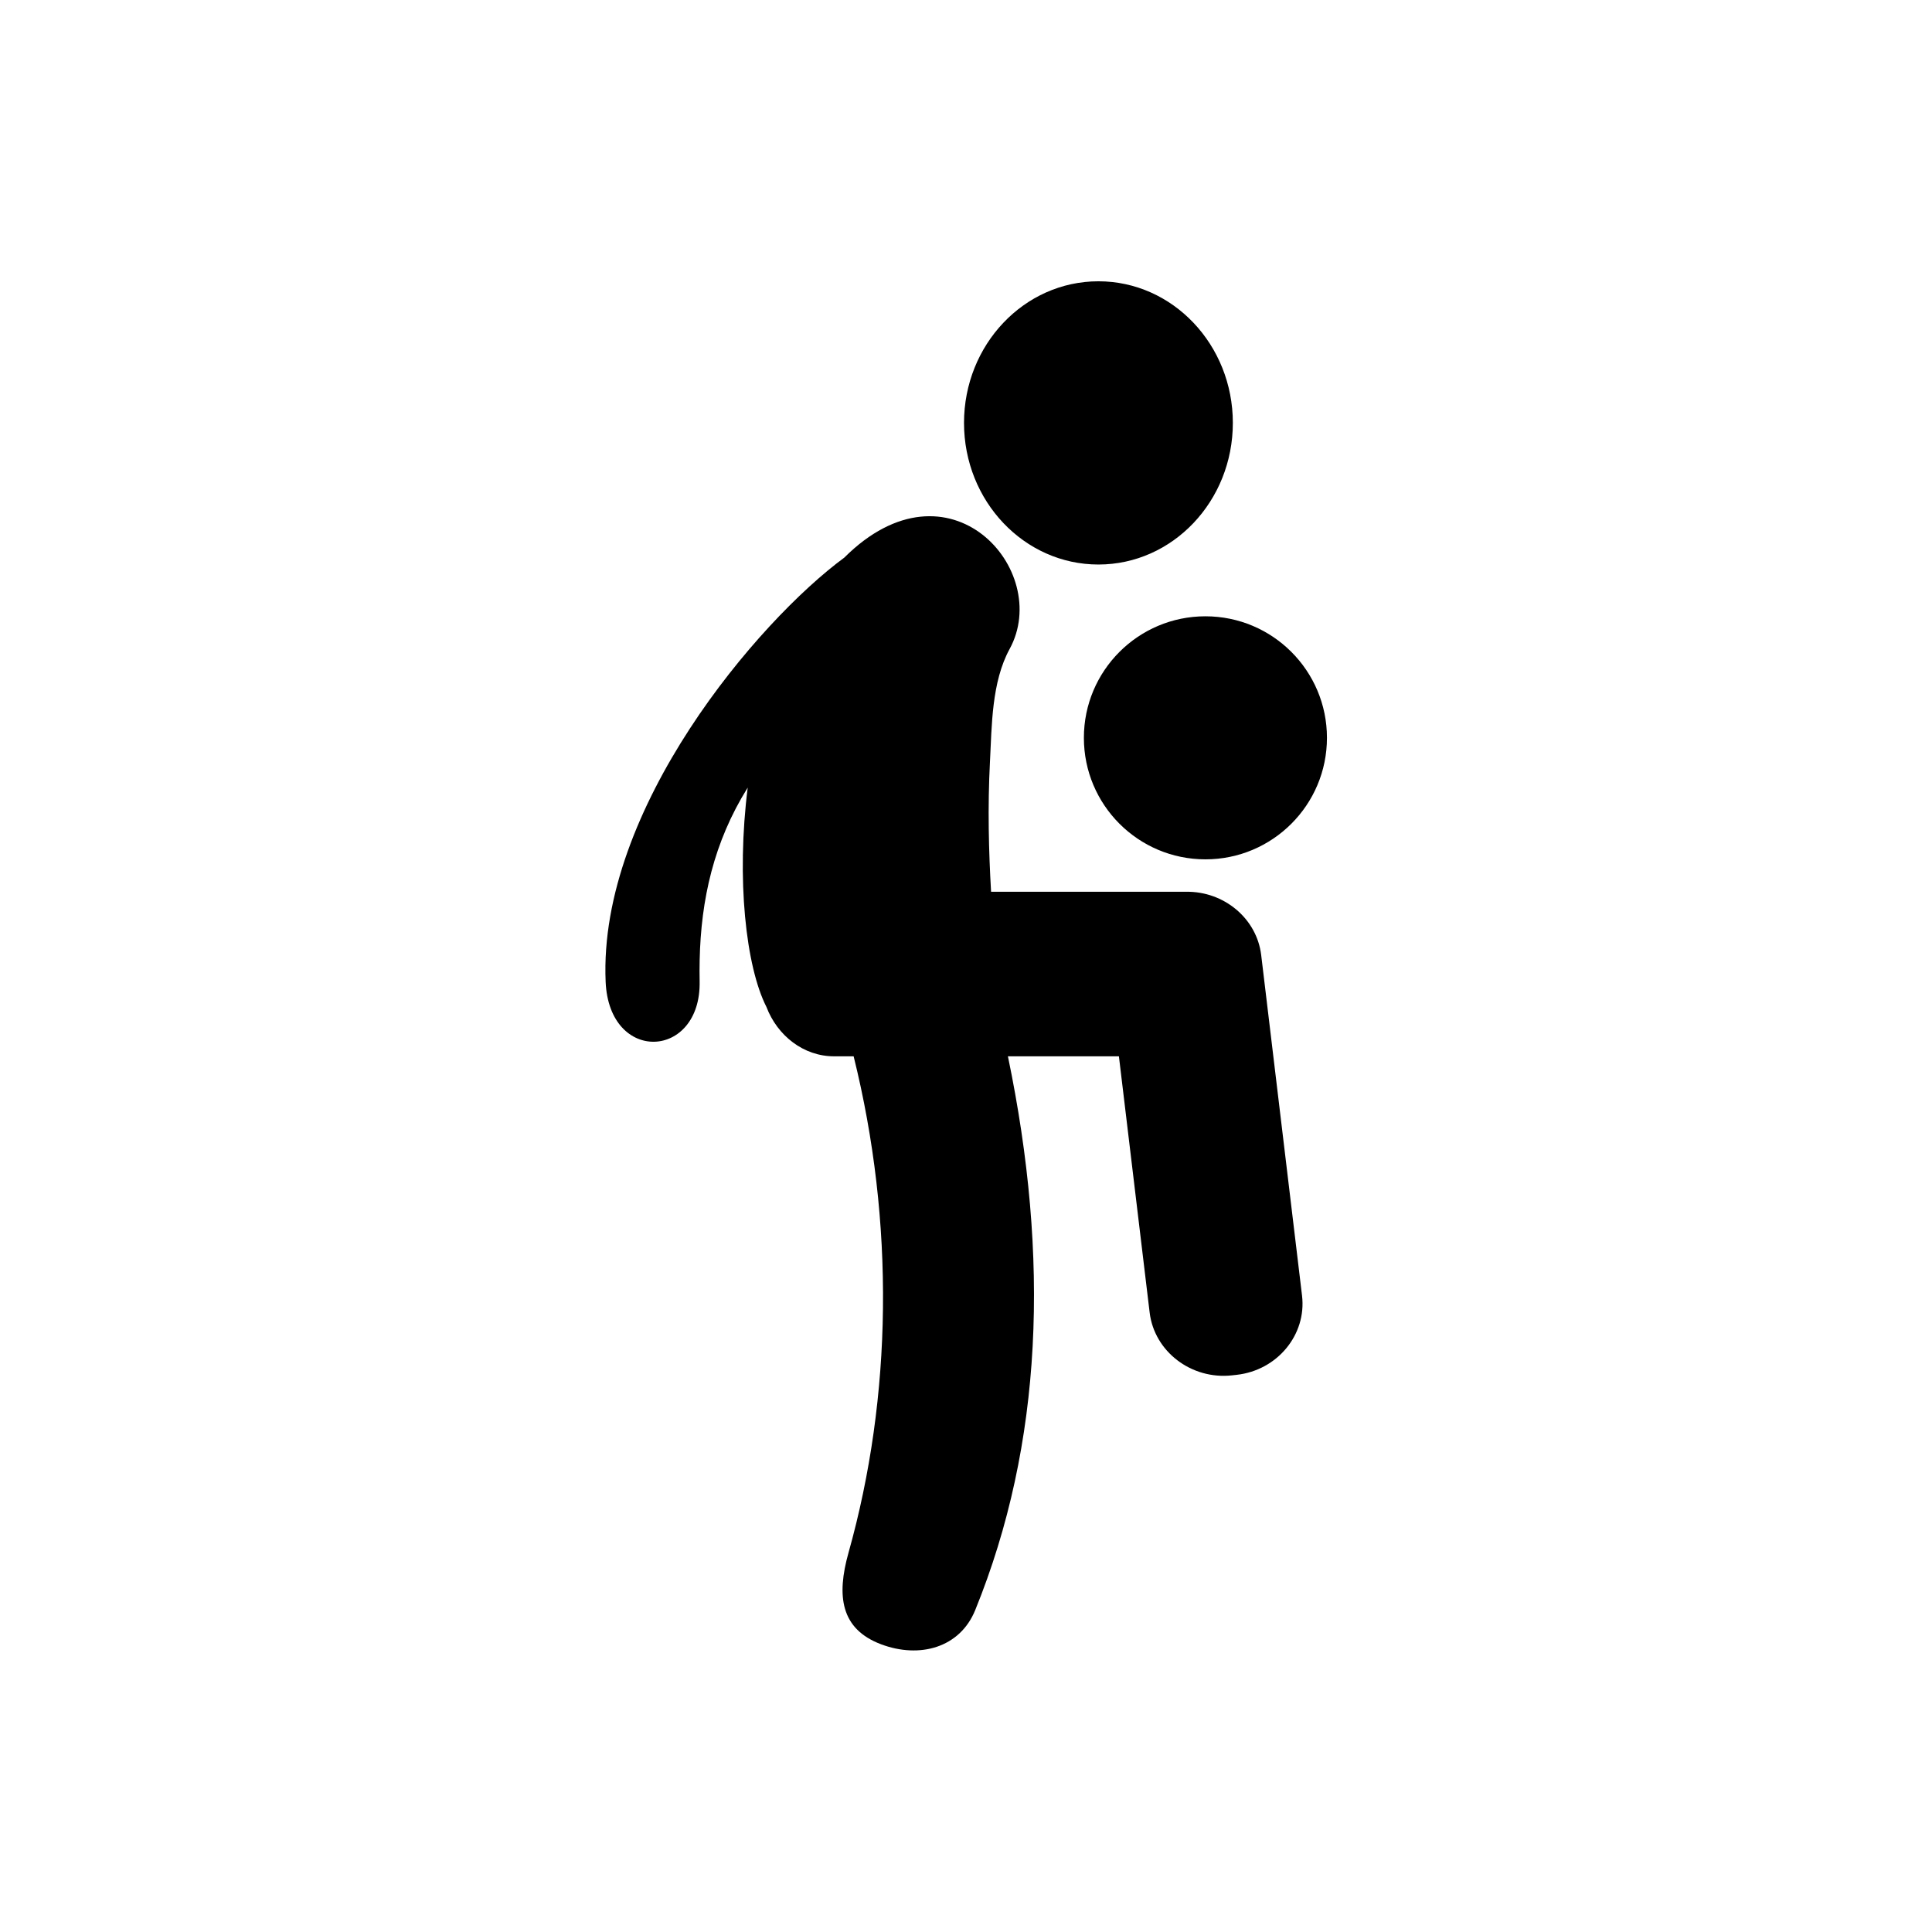
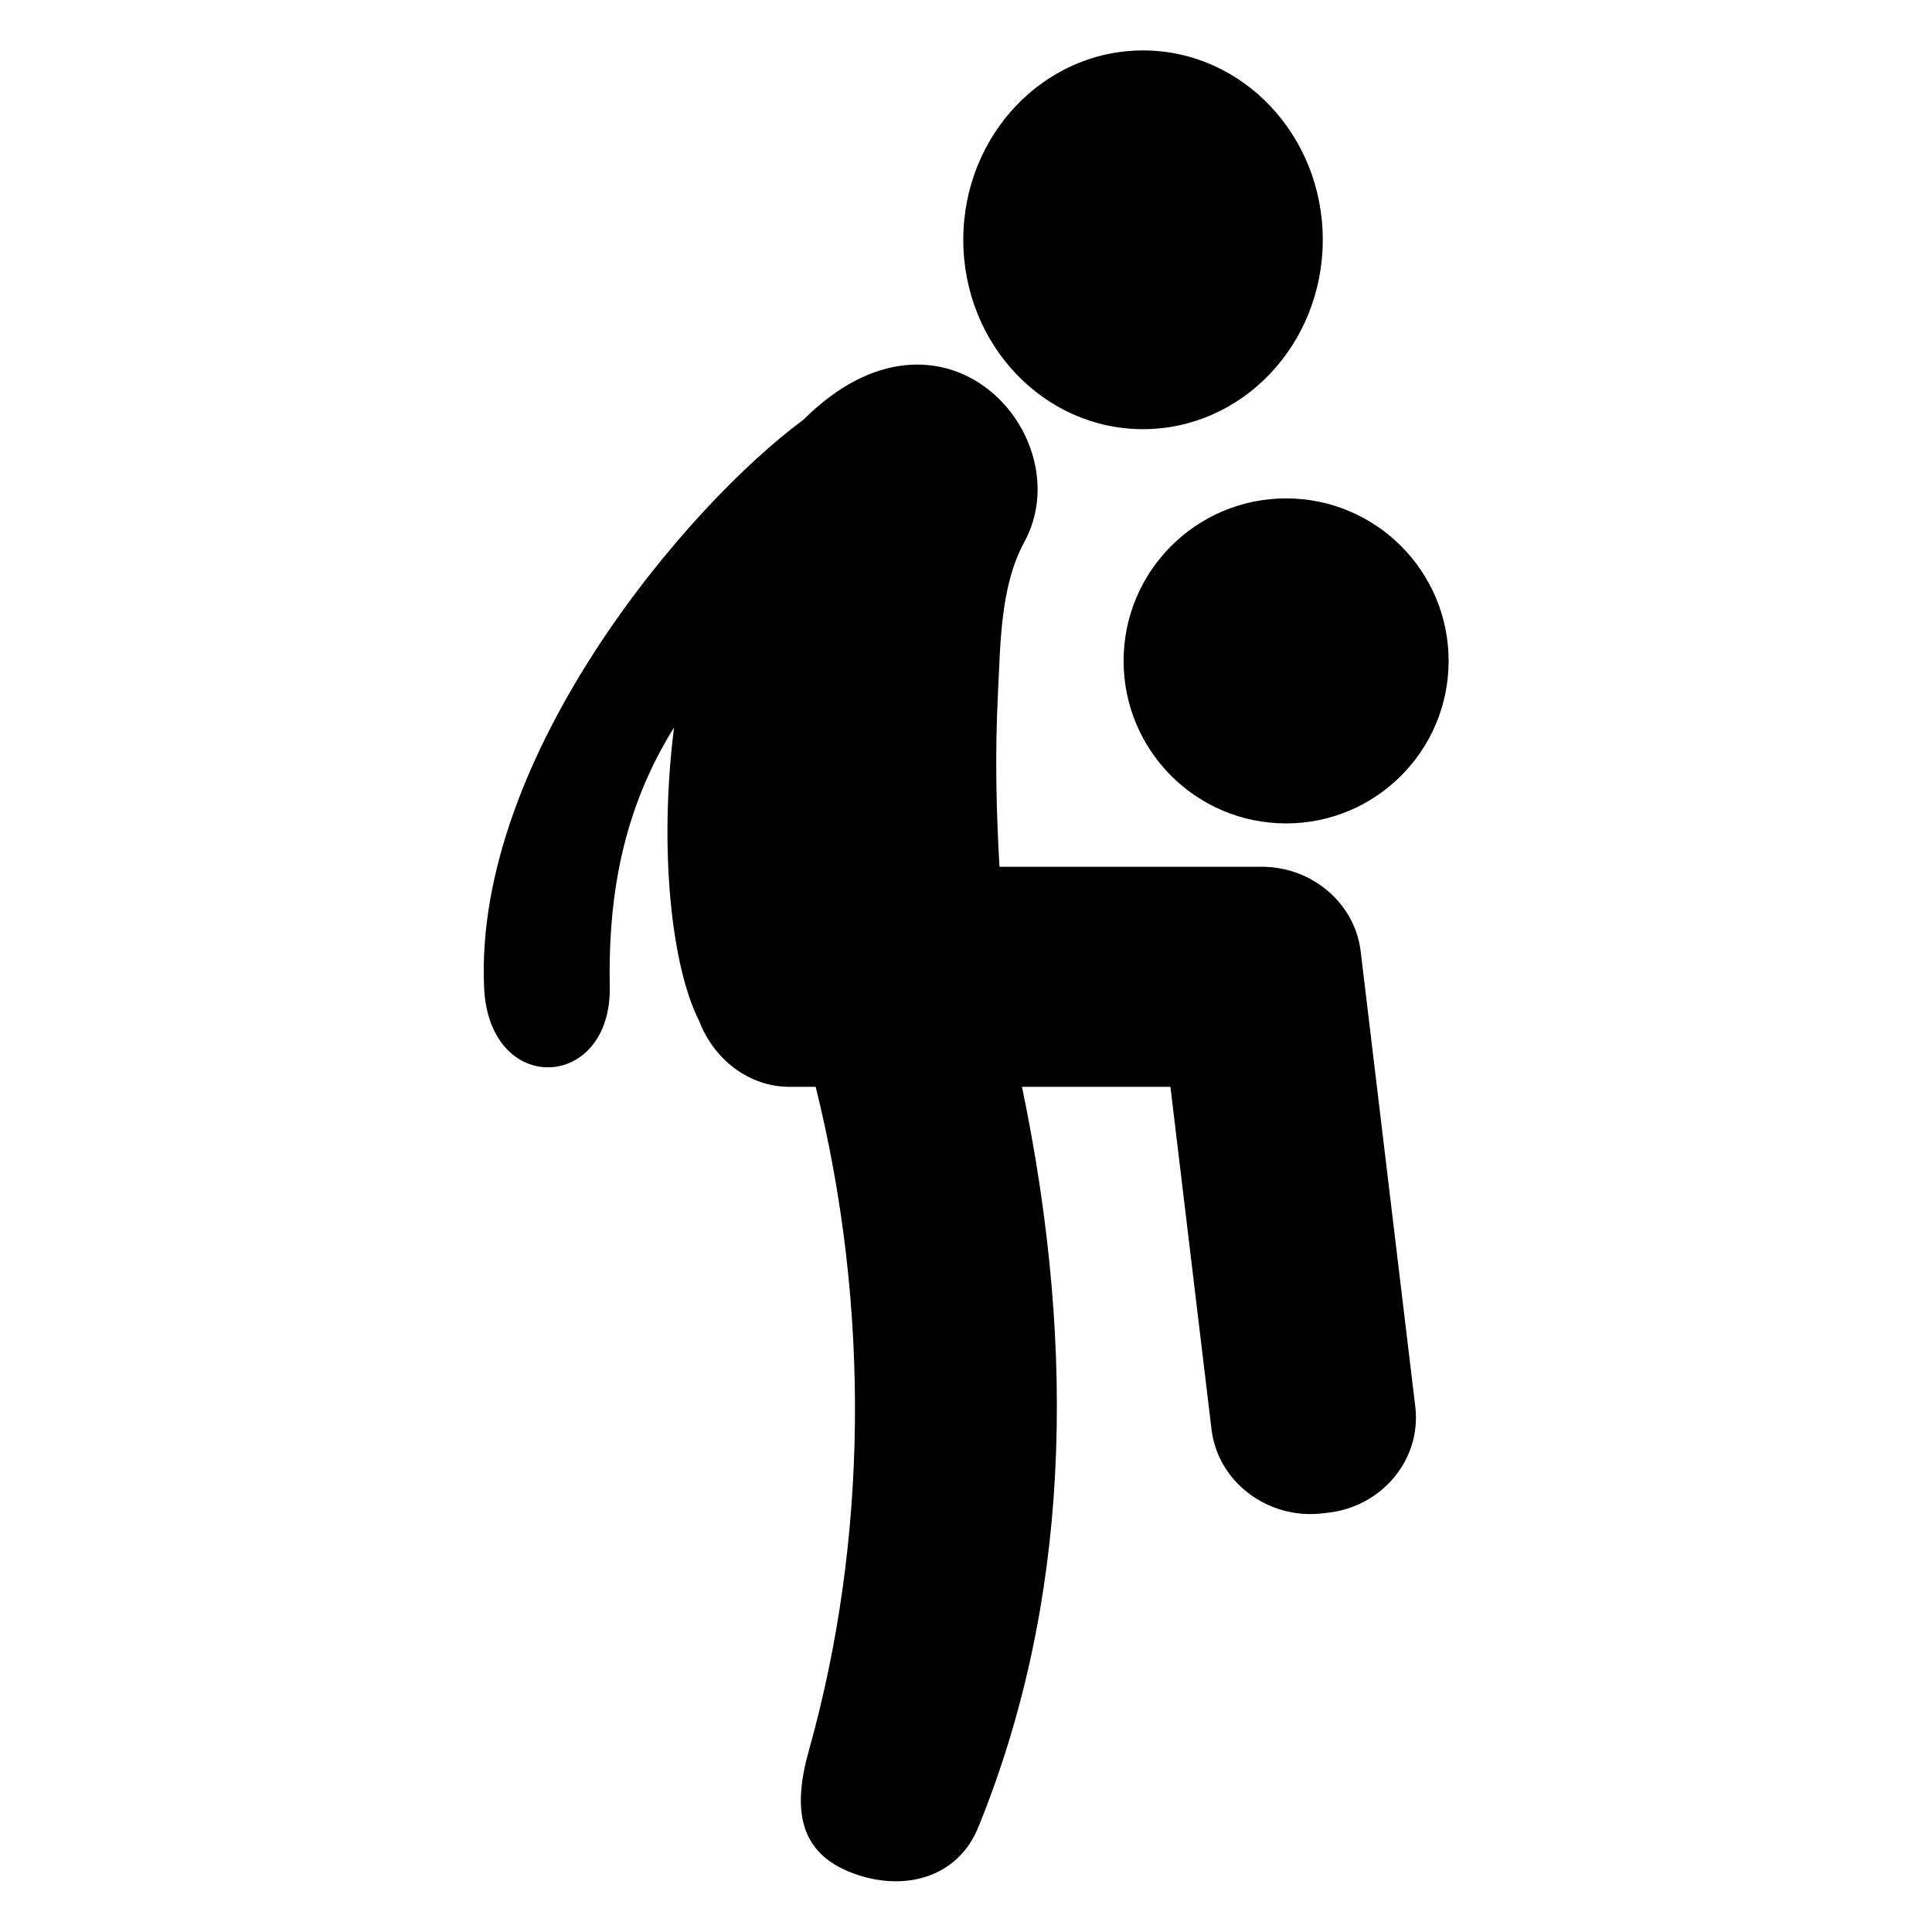
- <svg xmlns="http://www.w3.org/2000/svg" xml:space="preserve" width="8.467mm" height="8.467mm" version="1.1" style="shape-rendering:geometricPrecision; text-rendering:geometricPrecision; image-rendering:optimizeQuality; fill-rule:evenodd; clip-rule:evenodd" viewBox="0 0 846.66 846.66">
+ <svg xmlns="http://www.w3.org/2000/svg" xml:space="preserve" width="8.47mm" height="8.47mm" version="1.1" style="shape-rendering:geometricPrecision; text-rendering:geometricPrecision; image-rendering:optimizeQuality; fill-rule:evenodd; clip-rule:evenodd" viewBox="0 0 847 847">
  <defs>
    <style type="text/css">
   
    .fil0 {fill:black}
   
  </style>
  </defs>
-   <g id="Warstwa_x0020_1">
-     <path class="fil0" d="M327.67 345.15c-14.95,23.94 -20.49,49.18 -21.06,75.64 -0.07,3.08 -0.07,6.18 -0.01,9.29 0.67,34.15 -39.63,36.3 -41.19,0.16 -3.28,-75.81 66.84,-158.1 104.6,-185.89 45.93,-45.81 91.26,5.57 72.44,40.05 -7.92,14.51 -7.8,33.61 -8.62,49.42 -1.04,20.08 -0.54,39.11 0.49,56.97l85.06 0 0.42 0.01c16.51,-0.26 30.96,11.65 32.89,27.73l17.9 149.25c2.05,17.12 -10.83,32.73 -28.63,34.71l-2.06 0.23c-17.8,1.97 -34.04,-10.42 -36.09,-27.53l-13.47 -112.28 -48.64 0c18.35,88.3 15.32,169.75 -14.33,242.68 -6.75,16.6 -24.44,21.29 -41.21,15 -17.8,-6.69 -19.64,-21.22 -14.31,-40.18 19.22,-68.43 20.28,-144.8 2.24,-217.5l-8.57 0c-13.33,0 -24.83,-8.98 -29.66,-21.67 -8.99,-17.66 -13.24,-56.08 -8.19,-96.09zm200.58 31.44c29.41,0 53.26,-23.84 53.26,-53.26 0,-29.41 -23.85,-53.25 -53.26,-53.25 -29.41,0 -53.26,23.84 -53.26,53.25 0,29.42 23.85,53.26 53.26,53.26zm-46.89 -129.2c32.54,0 58.91,-27.79 58.91,-62.06 0,-34.27 -26.37,-62.06 -58.91,-62.06 -32.53,0 -58.9,27.79 -58.9,62.06 0,34.27 26.37,62.06 58.9,62.06z" />
+   <g id="Layer_x0020_1">
+     <path class="fil0" d="M295.51 318.93c-20,32.03 -27.42,65.79 -28.18,101.19 -0.09,4.12 -0.09,8.27 -0.01,12.43 0.9,45.68 -53.02,48.56 -55.1,0.21 -4.39,-101.42 89.41,-211.5 139.93,-248.68 61.44,-61.28 122.08,7.45 96.9,53.58 -10.59,19.41 -10.43,44.96 -11.53,66.11 -1.39,26.87 -0.72,52.32 0.66,76.22l113.79 0 0.56 0.01c22.09,-0.35 41.42,15.58 44,37.1l23.95 199.66c2.74,22.9 -14.49,43.78 -38.3,46.43l-2.76 0.31c-23.81,2.63 -45.54,-13.94 -48.28,-36.83l-18.02 -150.2 -65.07 0c24.55,118.12 20.5,227.08 -19.17,324.64 -9.03,22.21 -32.69,28.49 -55.13,20.07 -23.81,-8.95 -26.27,-28.39 -19.14,-53.75 25.71,-91.54 27.13,-193.71 2.99,-290.96l-11.46 0c-17.83,0 -33.22,-12.02 -39.68,-28.99 -12.02,-23.63 -17.71,-75.03 -10.95,-128.55zm268.32 42.06c39.35,0 71.25,-31.89 71.25,-71.25 0,-39.34 -31.9,-71.24 -71.25,-71.24 -39.34,0 -71.24,31.9 -71.24,71.24 0,39.36 31.9,71.25 71.24,71.25zm-62.72 -172.84c43.53,0 78.8,-37.18 78.8,-83.02 0,-45.85 -35.27,-83.02 -78.8,-83.02 -43.52,0 -78.8,37.17 -78.8,83.02 0,45.84 35.28,83.02 78.8,83.02z" />
  </g>
</svg>
